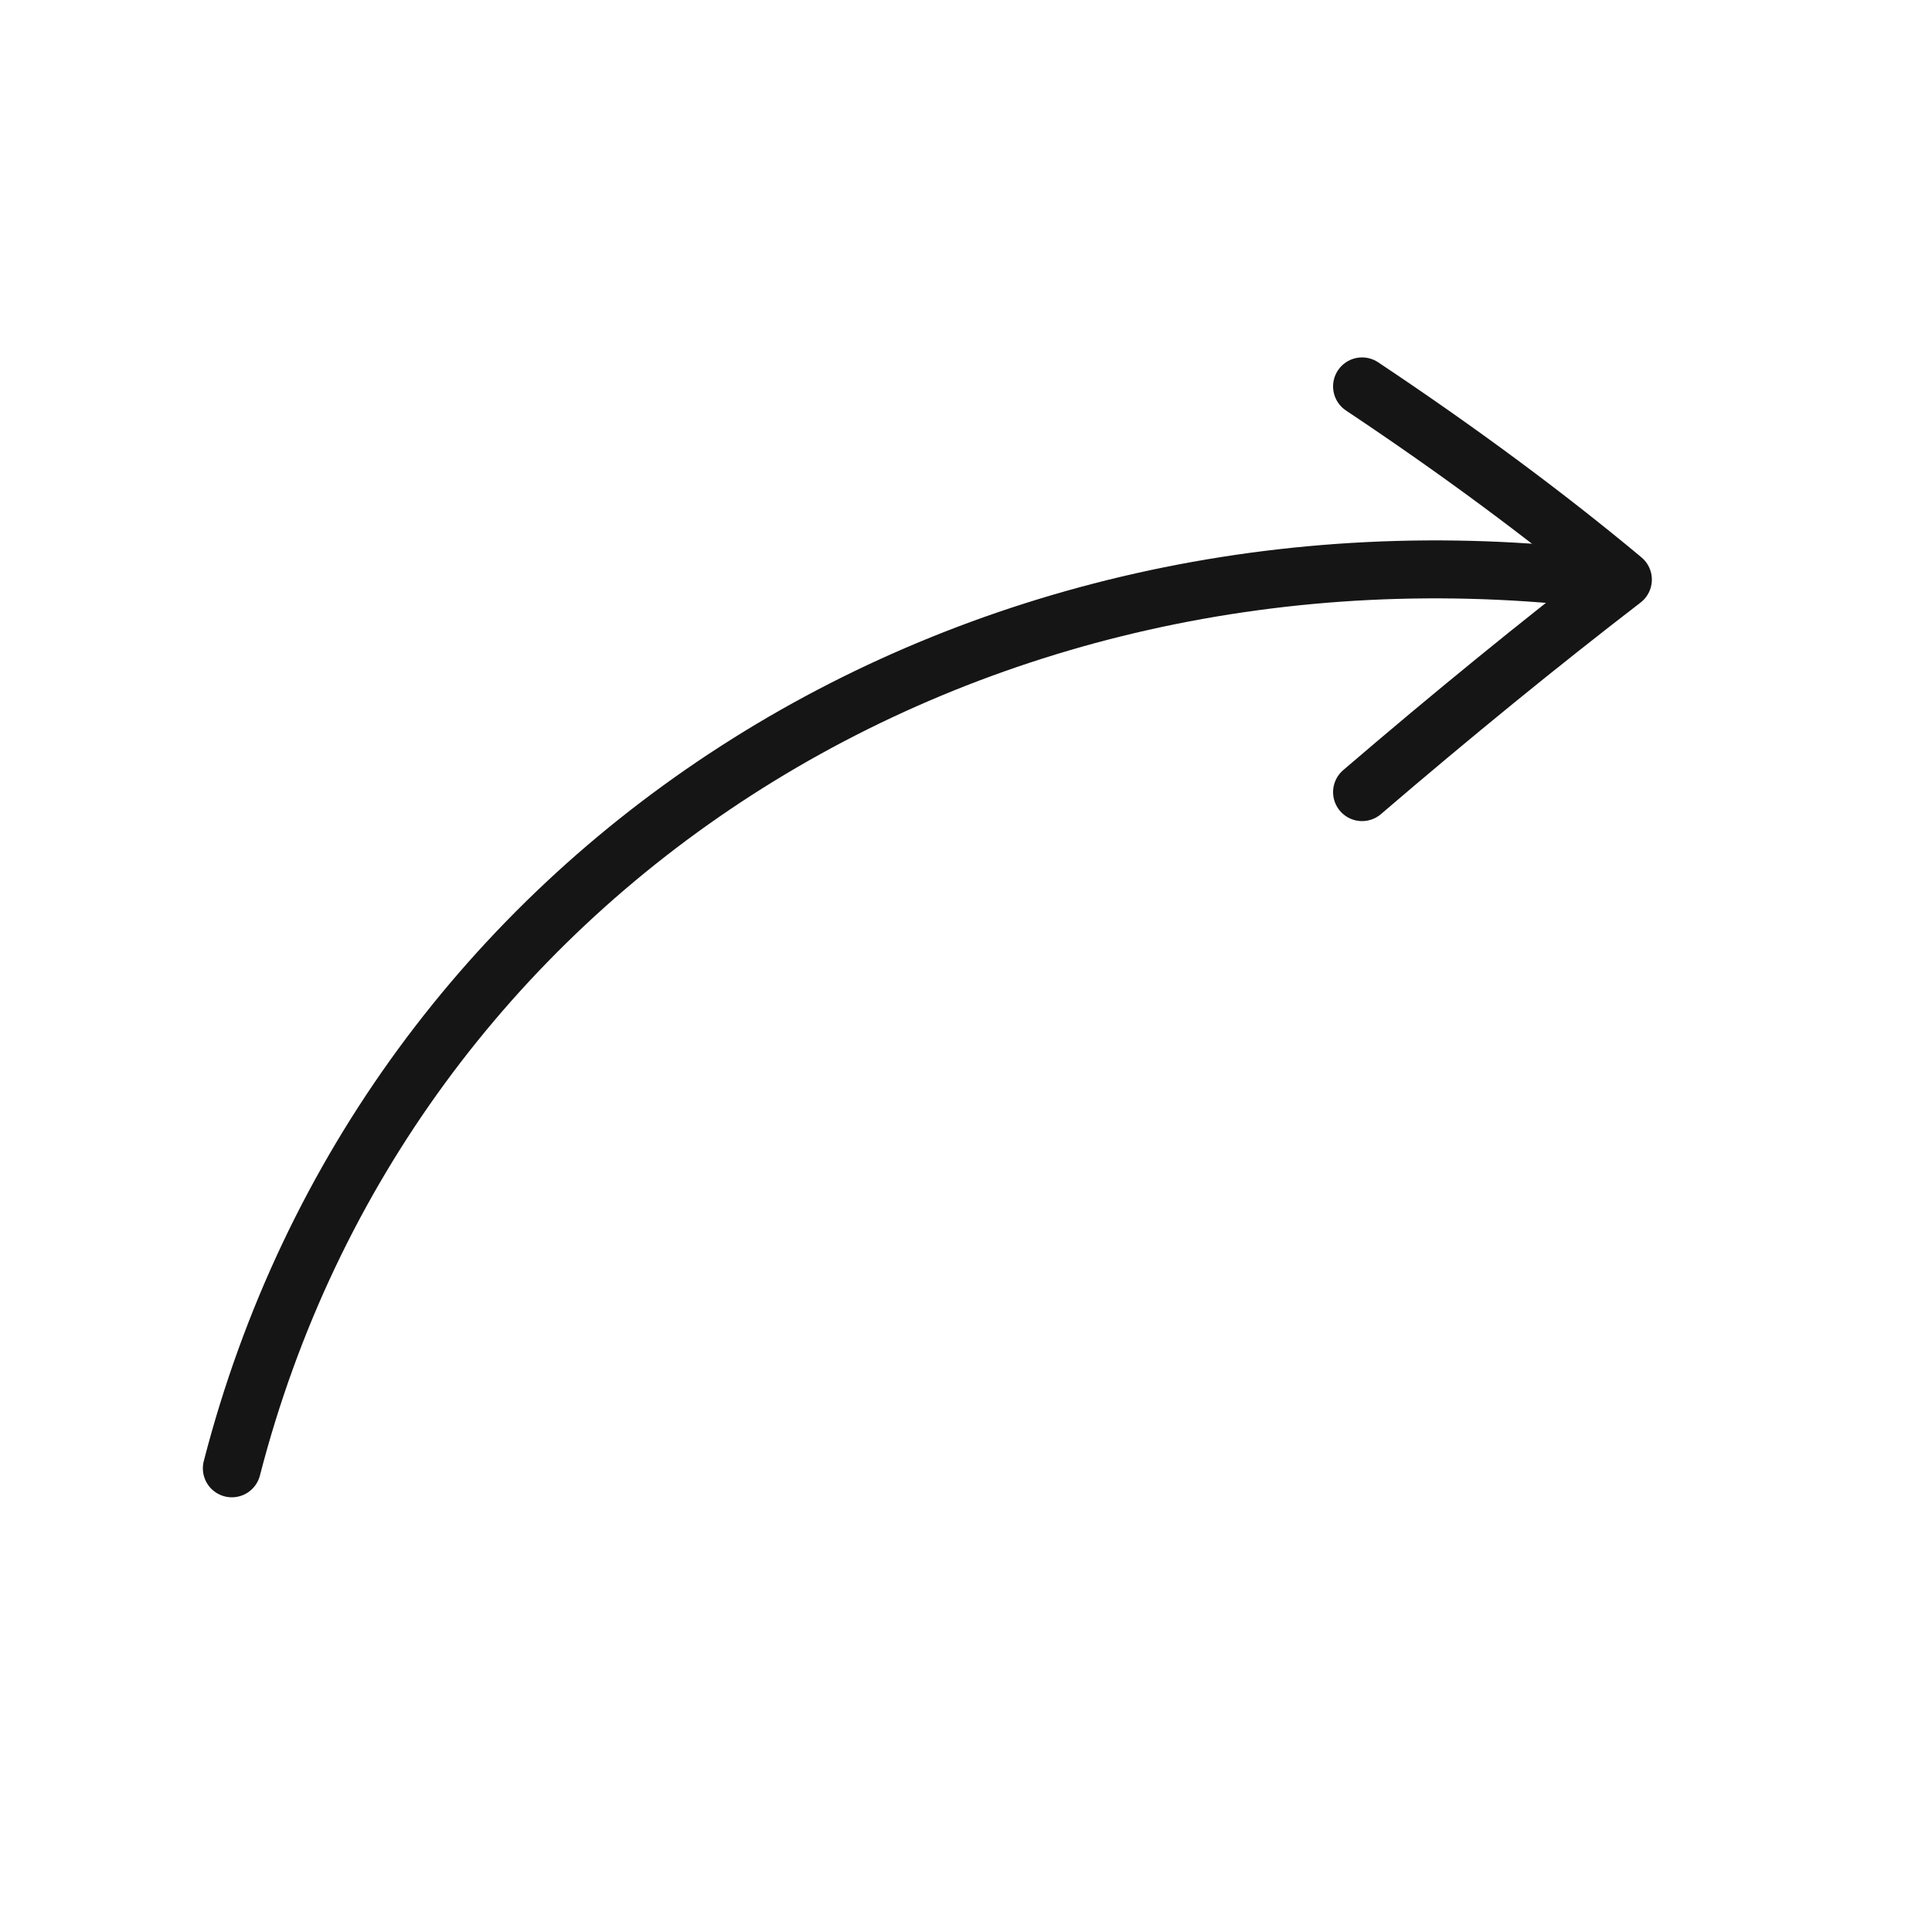
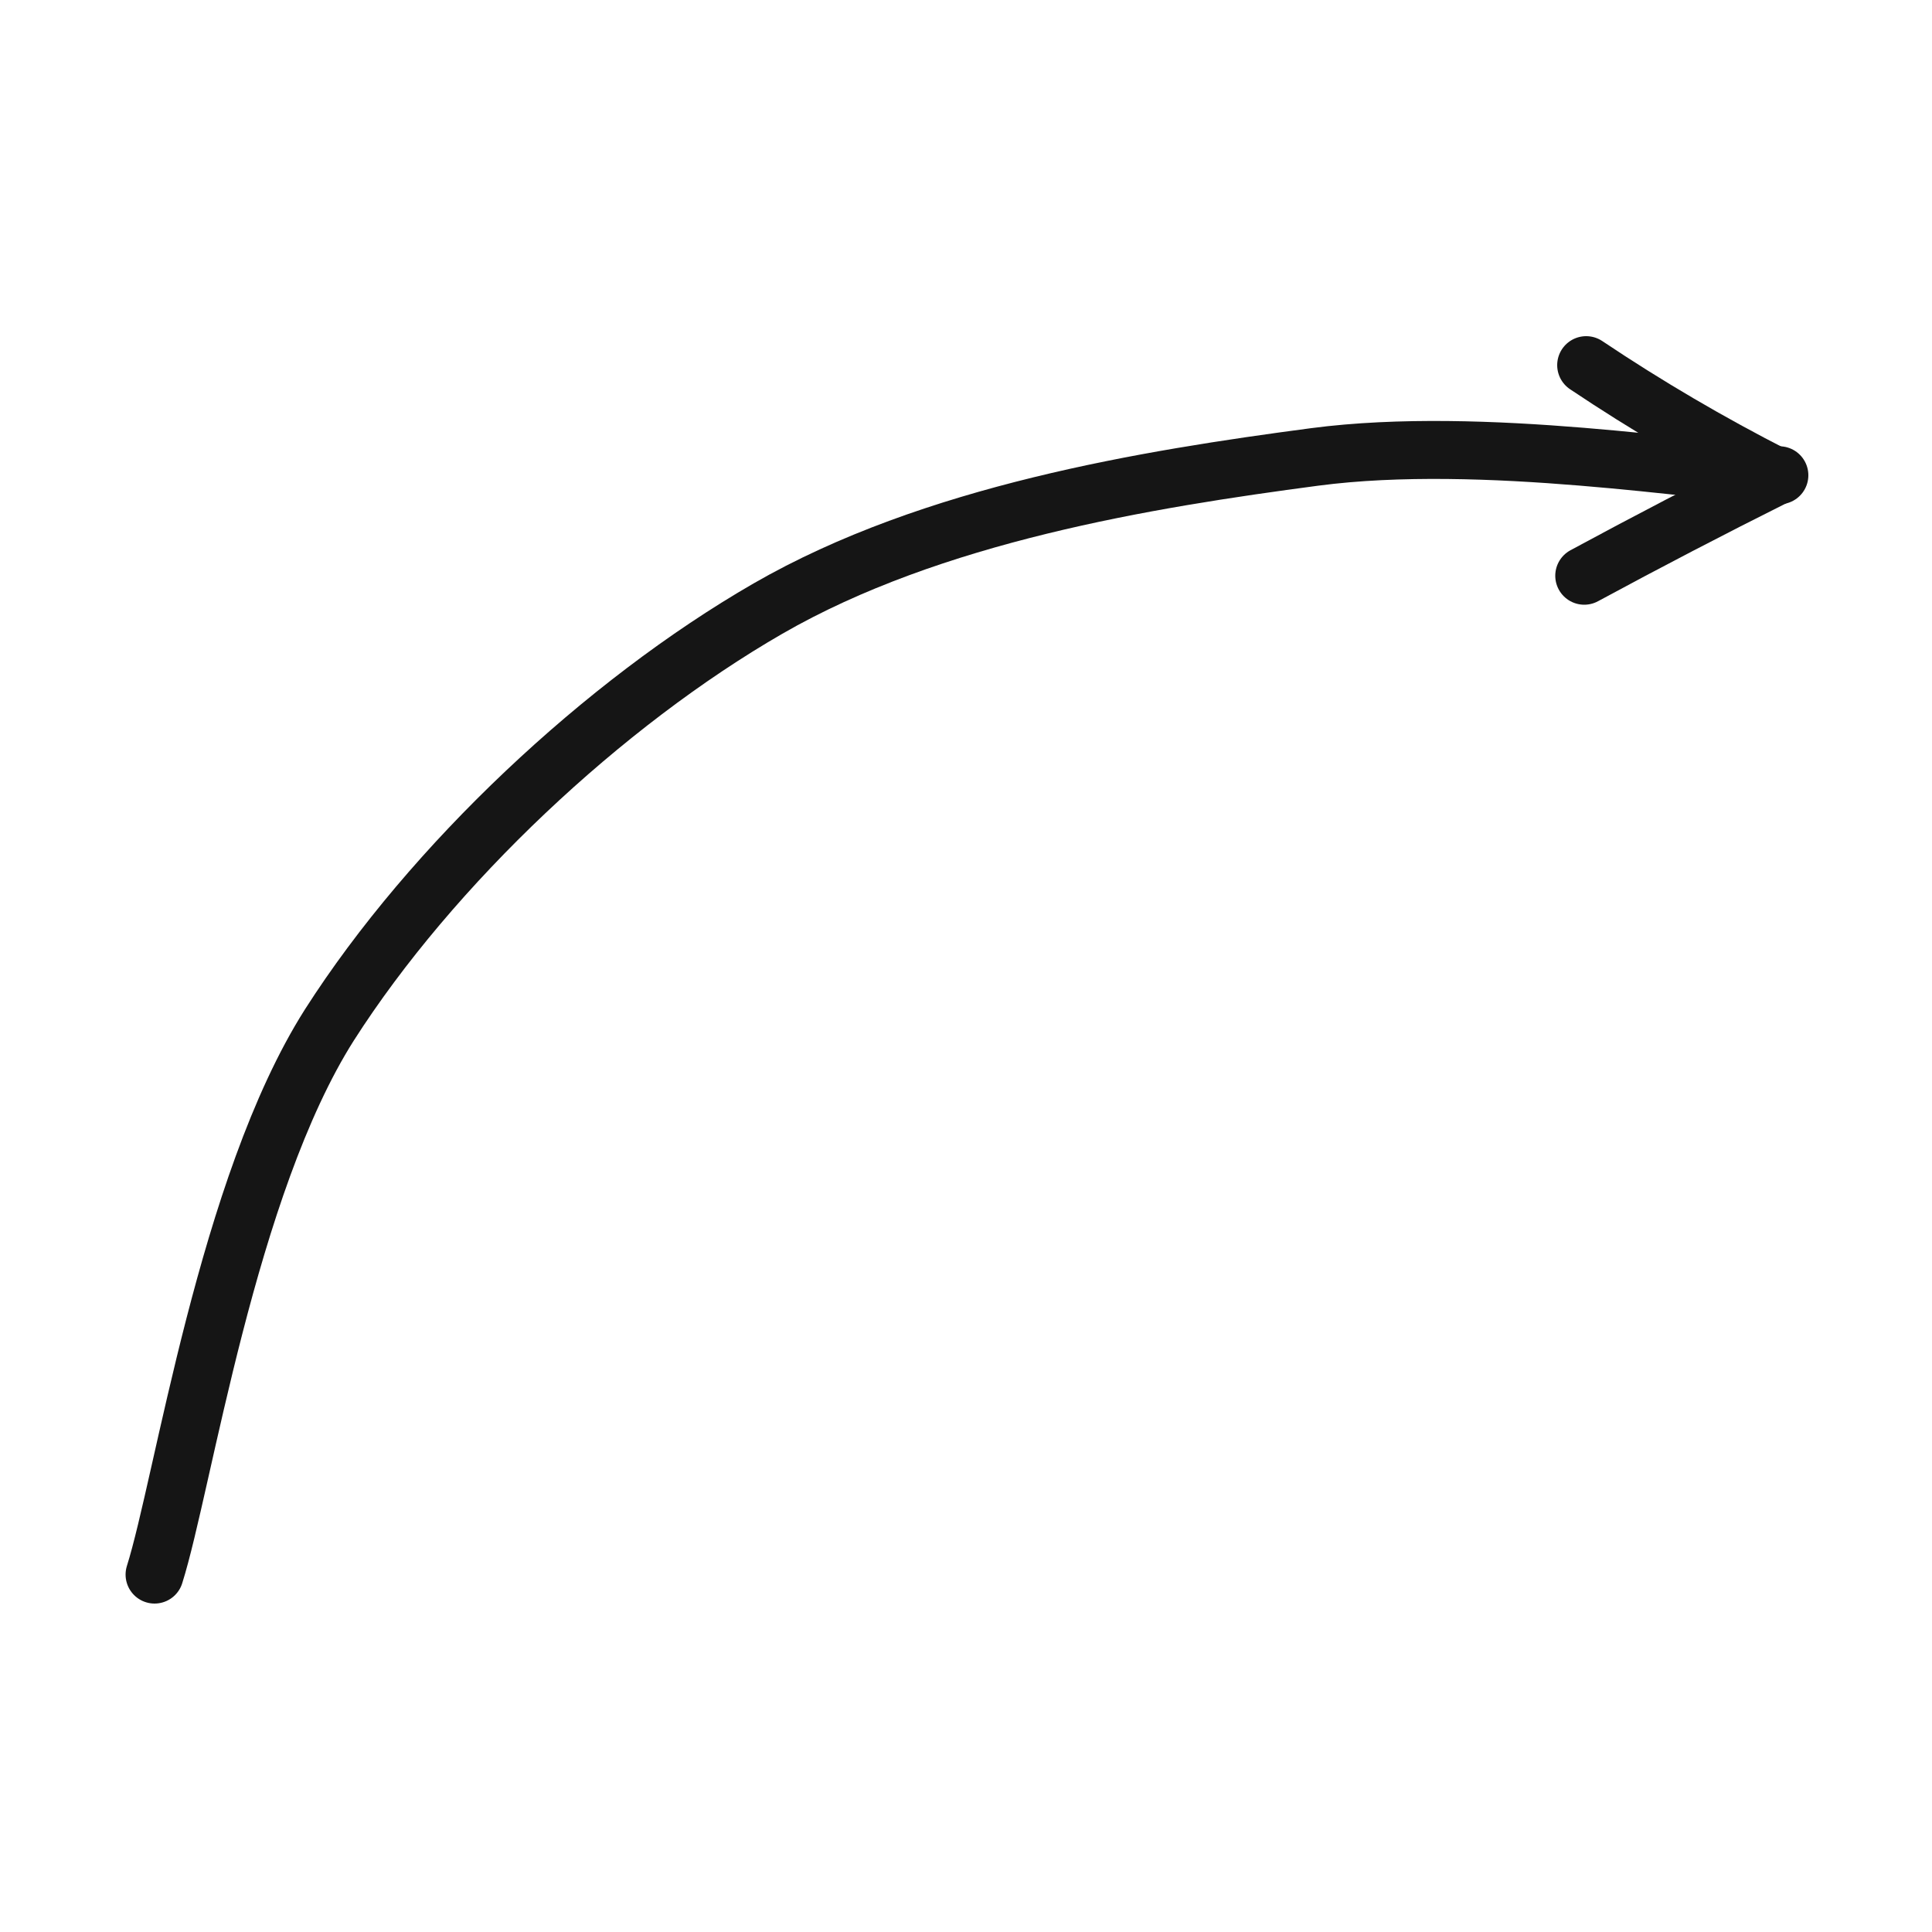
<svg xmlns="http://www.w3.org/2000/svg" fill="none" stroke="#151515" stroke-width="6" stroke-linecap="round" stroke-linejoin="round" viewBox="0 0 200 200" data-tags="arah" data-styles="whiteboard,mix-media,broll-text">
-   <path d="M24 152C40 90 100 52 166 60" />
-   <path d="M141 40Q156 50 168 60Q155 70 141 82" />
+   <path d="M16 163C19 153.5 23.5 122.8 34.1 106.1C44.7 89.5 62.5 72.8 79.5 63C96.5 53.2 118.7 49.6 136.1 47.3C153.6 45 176.2 48.9 184.2 49.2" />
+   <path d="M164 59.6Q173.8 54.3 183.8 49.3Q173.6 44.1 164.2 37.8" />
</svg>
